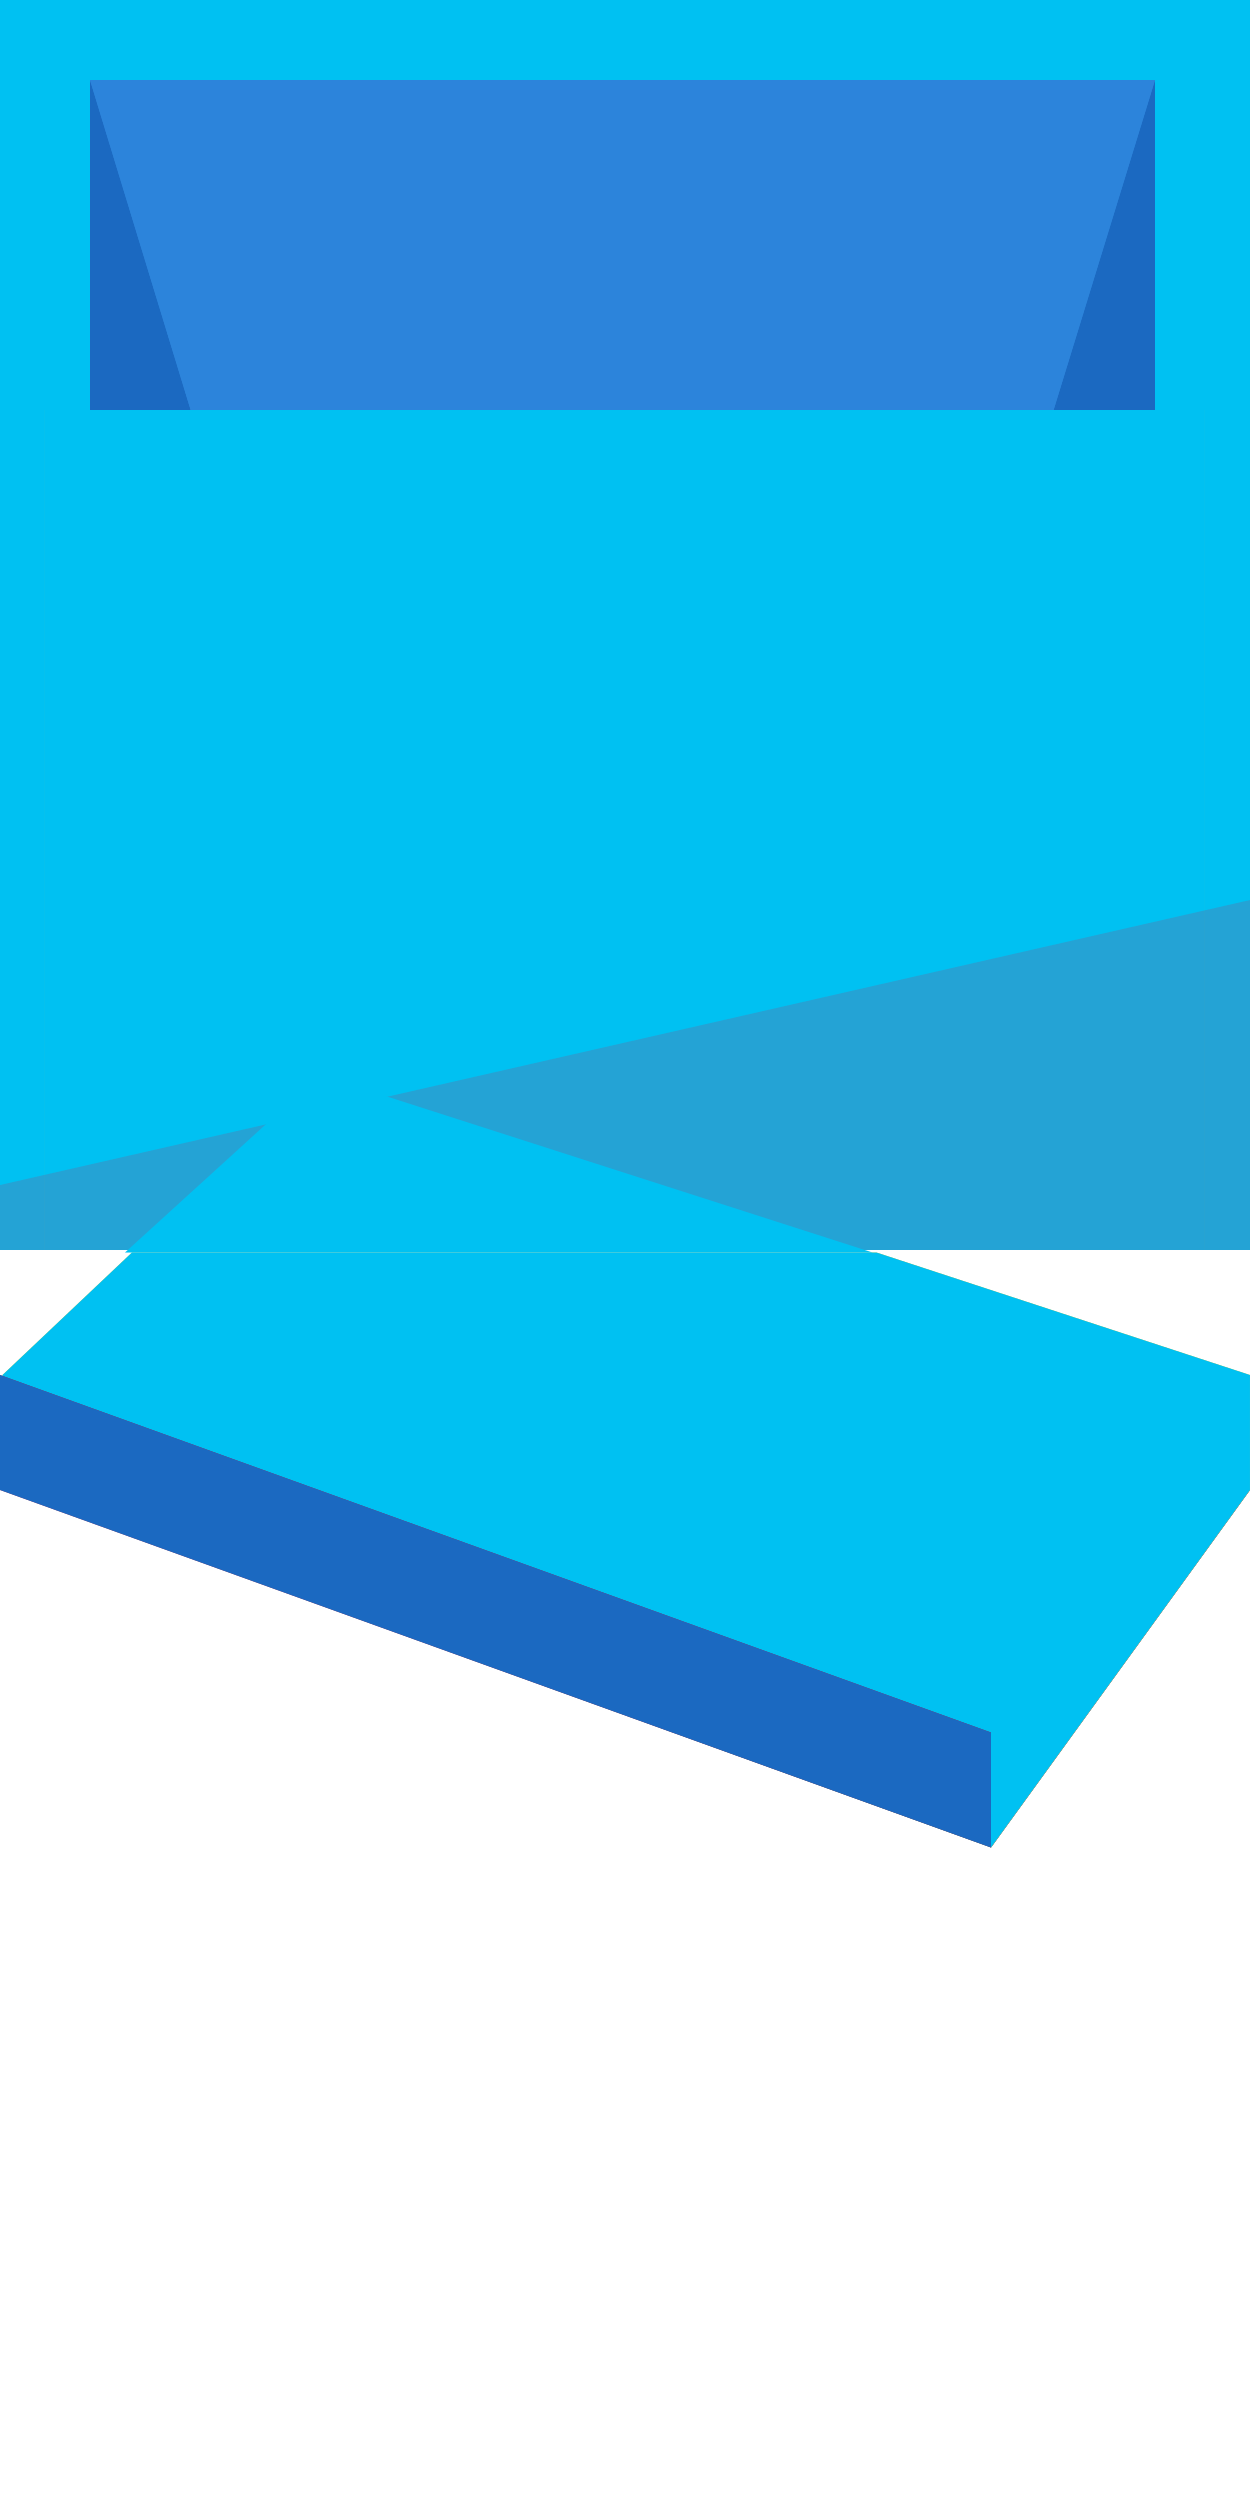
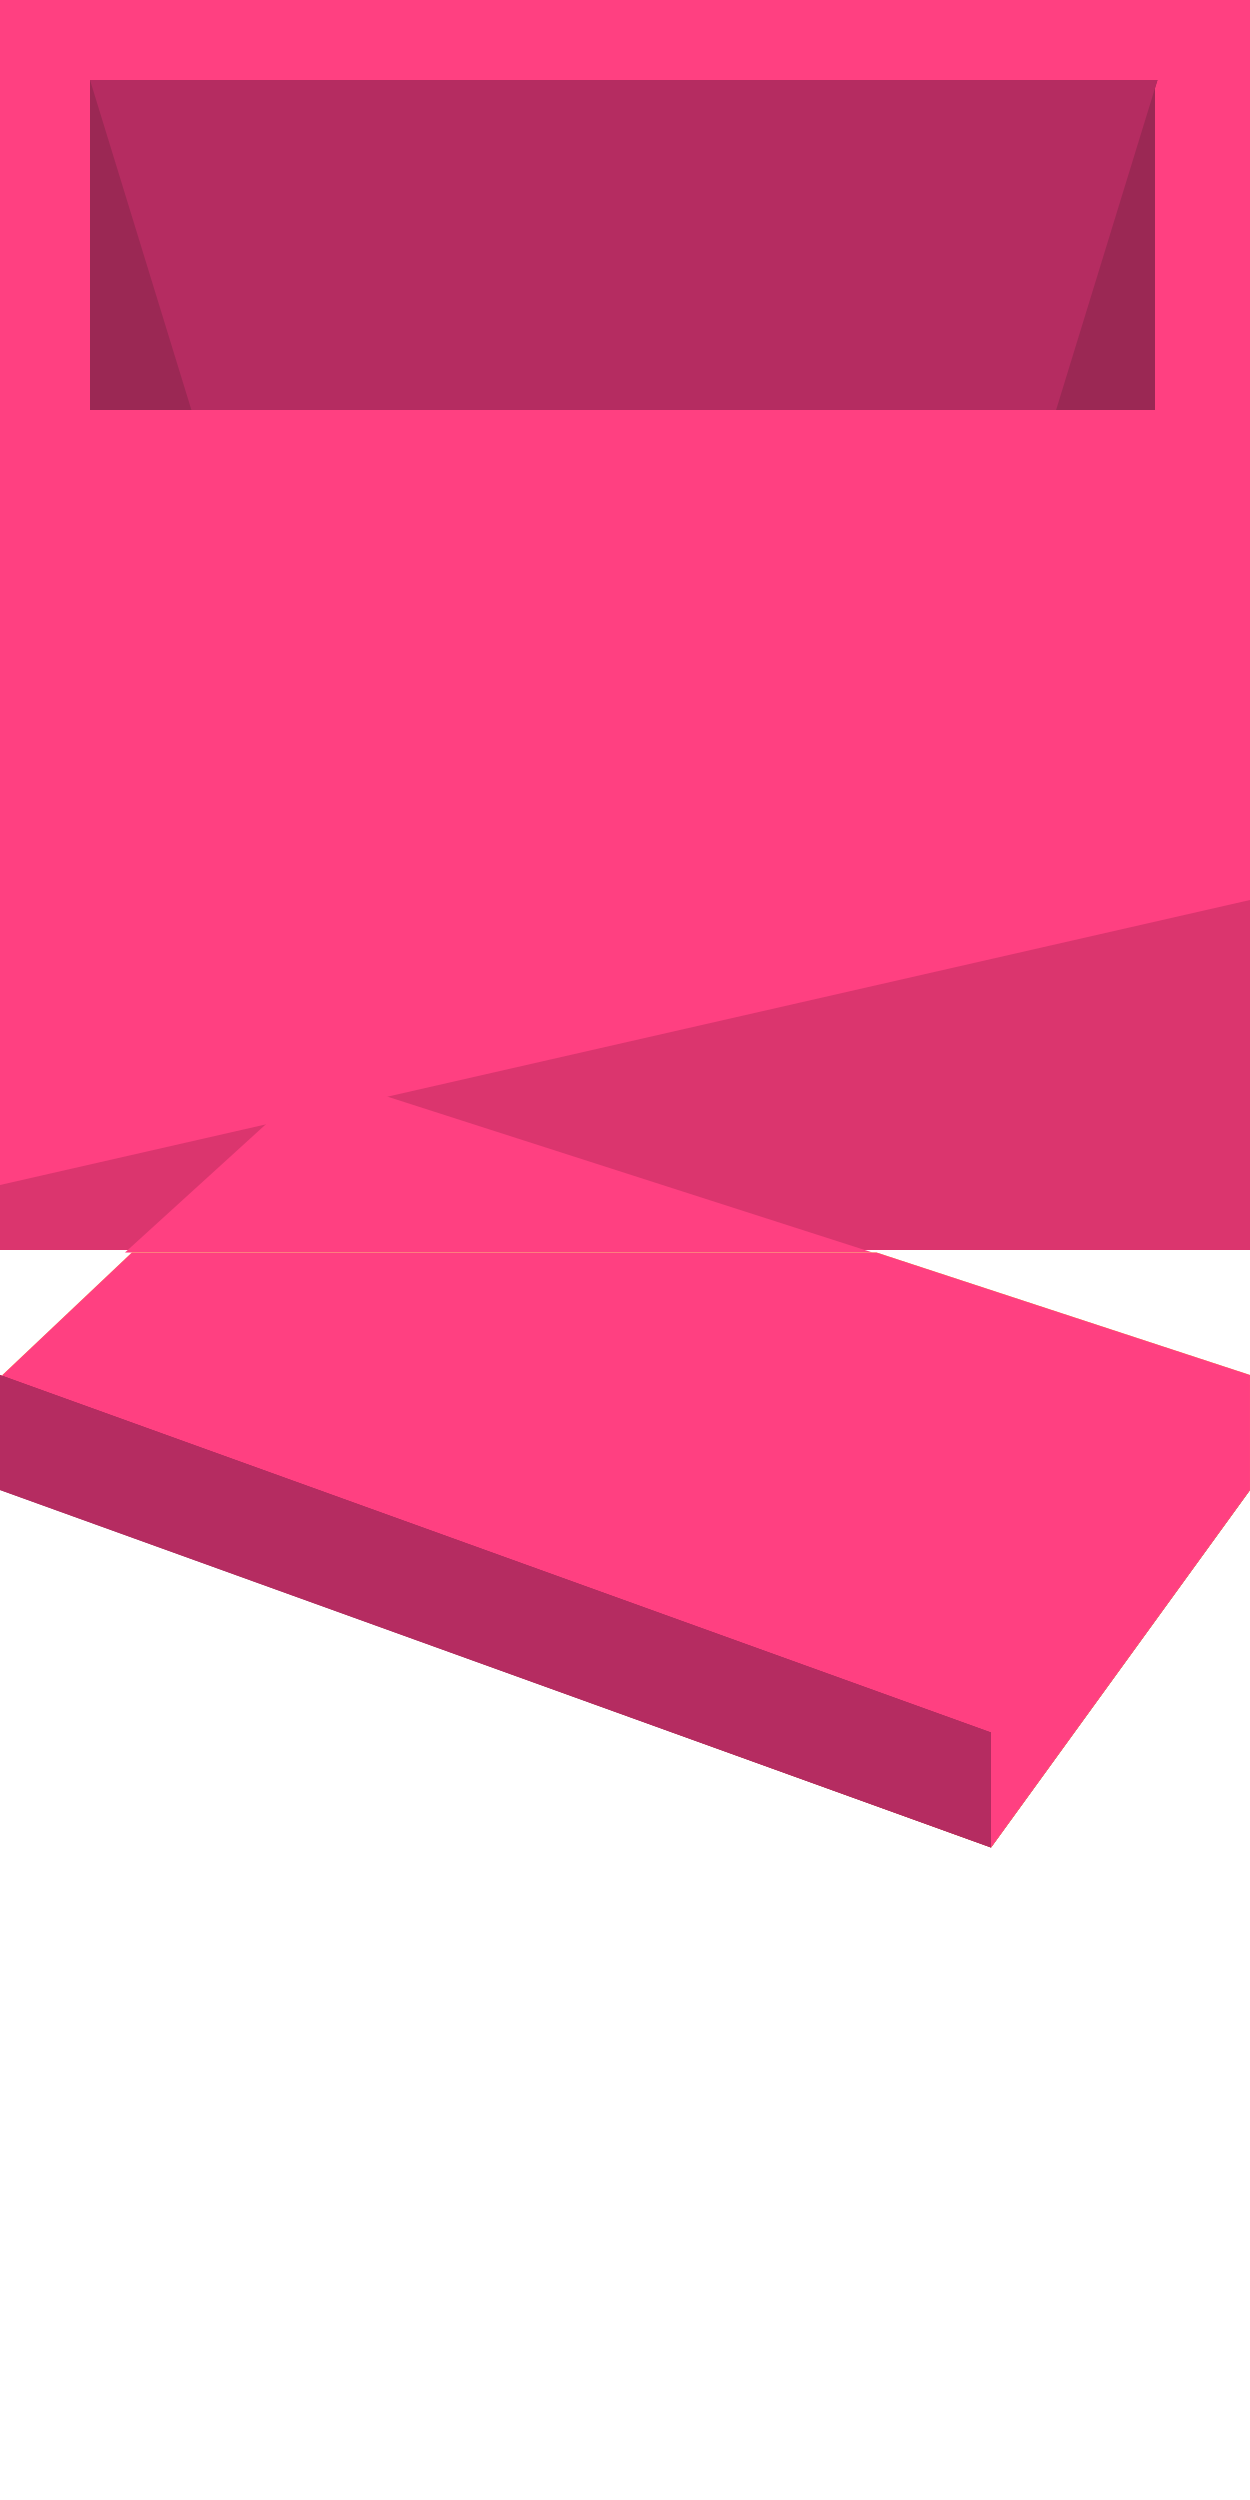
<svg xmlns="http://www.w3.org/2000/svg" width="50" height="100" fill="none">
+   <path d="M50 0H0v50h50V0z" fill="#F9D232" />
+   <path d="M50 0H0v50h50V0z" fill="#FF4081" />
+   <path d="M46.2 3.2H3.6v43.7h42.6V3.2z" fill="#9B2854" />
+   <path d="M46.2 3.2H3.6v43.7h42.6V3.2z" fill="#9B2854" />
+   <path d="M32.9 46.8H17L3.6 3.2h42.7L32.9 46.8z" fill="#9B2854" />
+   <path d="M32.9 46.8H17L3.6 3.2h42.7L32.9 46.8z" fill="#B52C61" />
+   <path d="M48.2 16.4H1.8V50h46.4V16.4z" fill="#F9D232" />
+   <path d="M48.2 16.4H1.8V50h46.4V16.4z" fill="#FF4081" />
+   <path opacity=".2" d="M50 50H0v-2.6L50 36v14z" fill="#490921" />
+   <path d="M12.8 43L5 50.1h29.9L12.8 43z" fill="#FF4081" />
  <path d="M39.64 69.3L50 55v4.6L39.641 73.9v-4.6z" fill="#9B2854" />
  <path d="M39.64 69.3L50 55v4.6L39.641 73.9v-4.6z" fill="#B52C61" />
  <path d="M35.06 50.1H5.278L.099 55v4.6l39.542 14.3 10.358-14.3V55l-14.94-4.9z" fill="#F9D232" />
-   <path d="M35.06 50.1H5.278L.099 55v4.6l39.542 14.3 10.358-14.3V55l-14.94-4.9z" fill="#00C1F2" />
+   <path d="M35.06 50.1H5.278L.099 55v4.6l39.542 14.3 10.358-14.3V55l-14.94-4.9z" fill="#FF4081" />
  <path d="M39.64 69.3L0 55v4.6l39.64 14.3v-4.6z" fill="#9B2854" />
-   <path d="M39.64 69.3L0 55v4.6l39.64 14.3v-4.6z" fill="#1B69C1" />
-   <path d="M50 0H0v50h50V0z" fill="#F9D232" />
-   <path d="M50 0H0v50h50V0z" fill="#00C1F2" />
-   <path d="M46.2 3.2H3.6v43.7h42.6V3.2z" fill="#9B2854" />
-   <path d="M46.2 3.2H3.6v43.7h42.6V3.2z" fill="#1B69C1" />
-   <path d="M32.8 46.8H16.9L3.6 3.2h42.6L32.8 46.8z" fill="#2C84DB" />
-   <path d="M32.8 46.8H16.9L3.6 3.2h42.6L32.8 46.8z" fill="#2C84DB" />
-   <path d="M48.199 16.4h-46.4V50h46.4V16.4z" fill="#F9D232" />
-   <path d="M48.199 16.4h-46.4V50h46.4V16.4z" fill="#00C1F2" />
-   <path opacity=".2" d="M50 50H0v-2.6L50 36v14z" fill="#B52C61" />
-   <path d="M12.8 43L5 50.1h29.9L12.8 43z" fill="#00C1F2" />
+   <path d="M39.64 69.3L0 55v4.6l39.64 14.3v-4.6z" fill="#B52C61" />
</svg>
